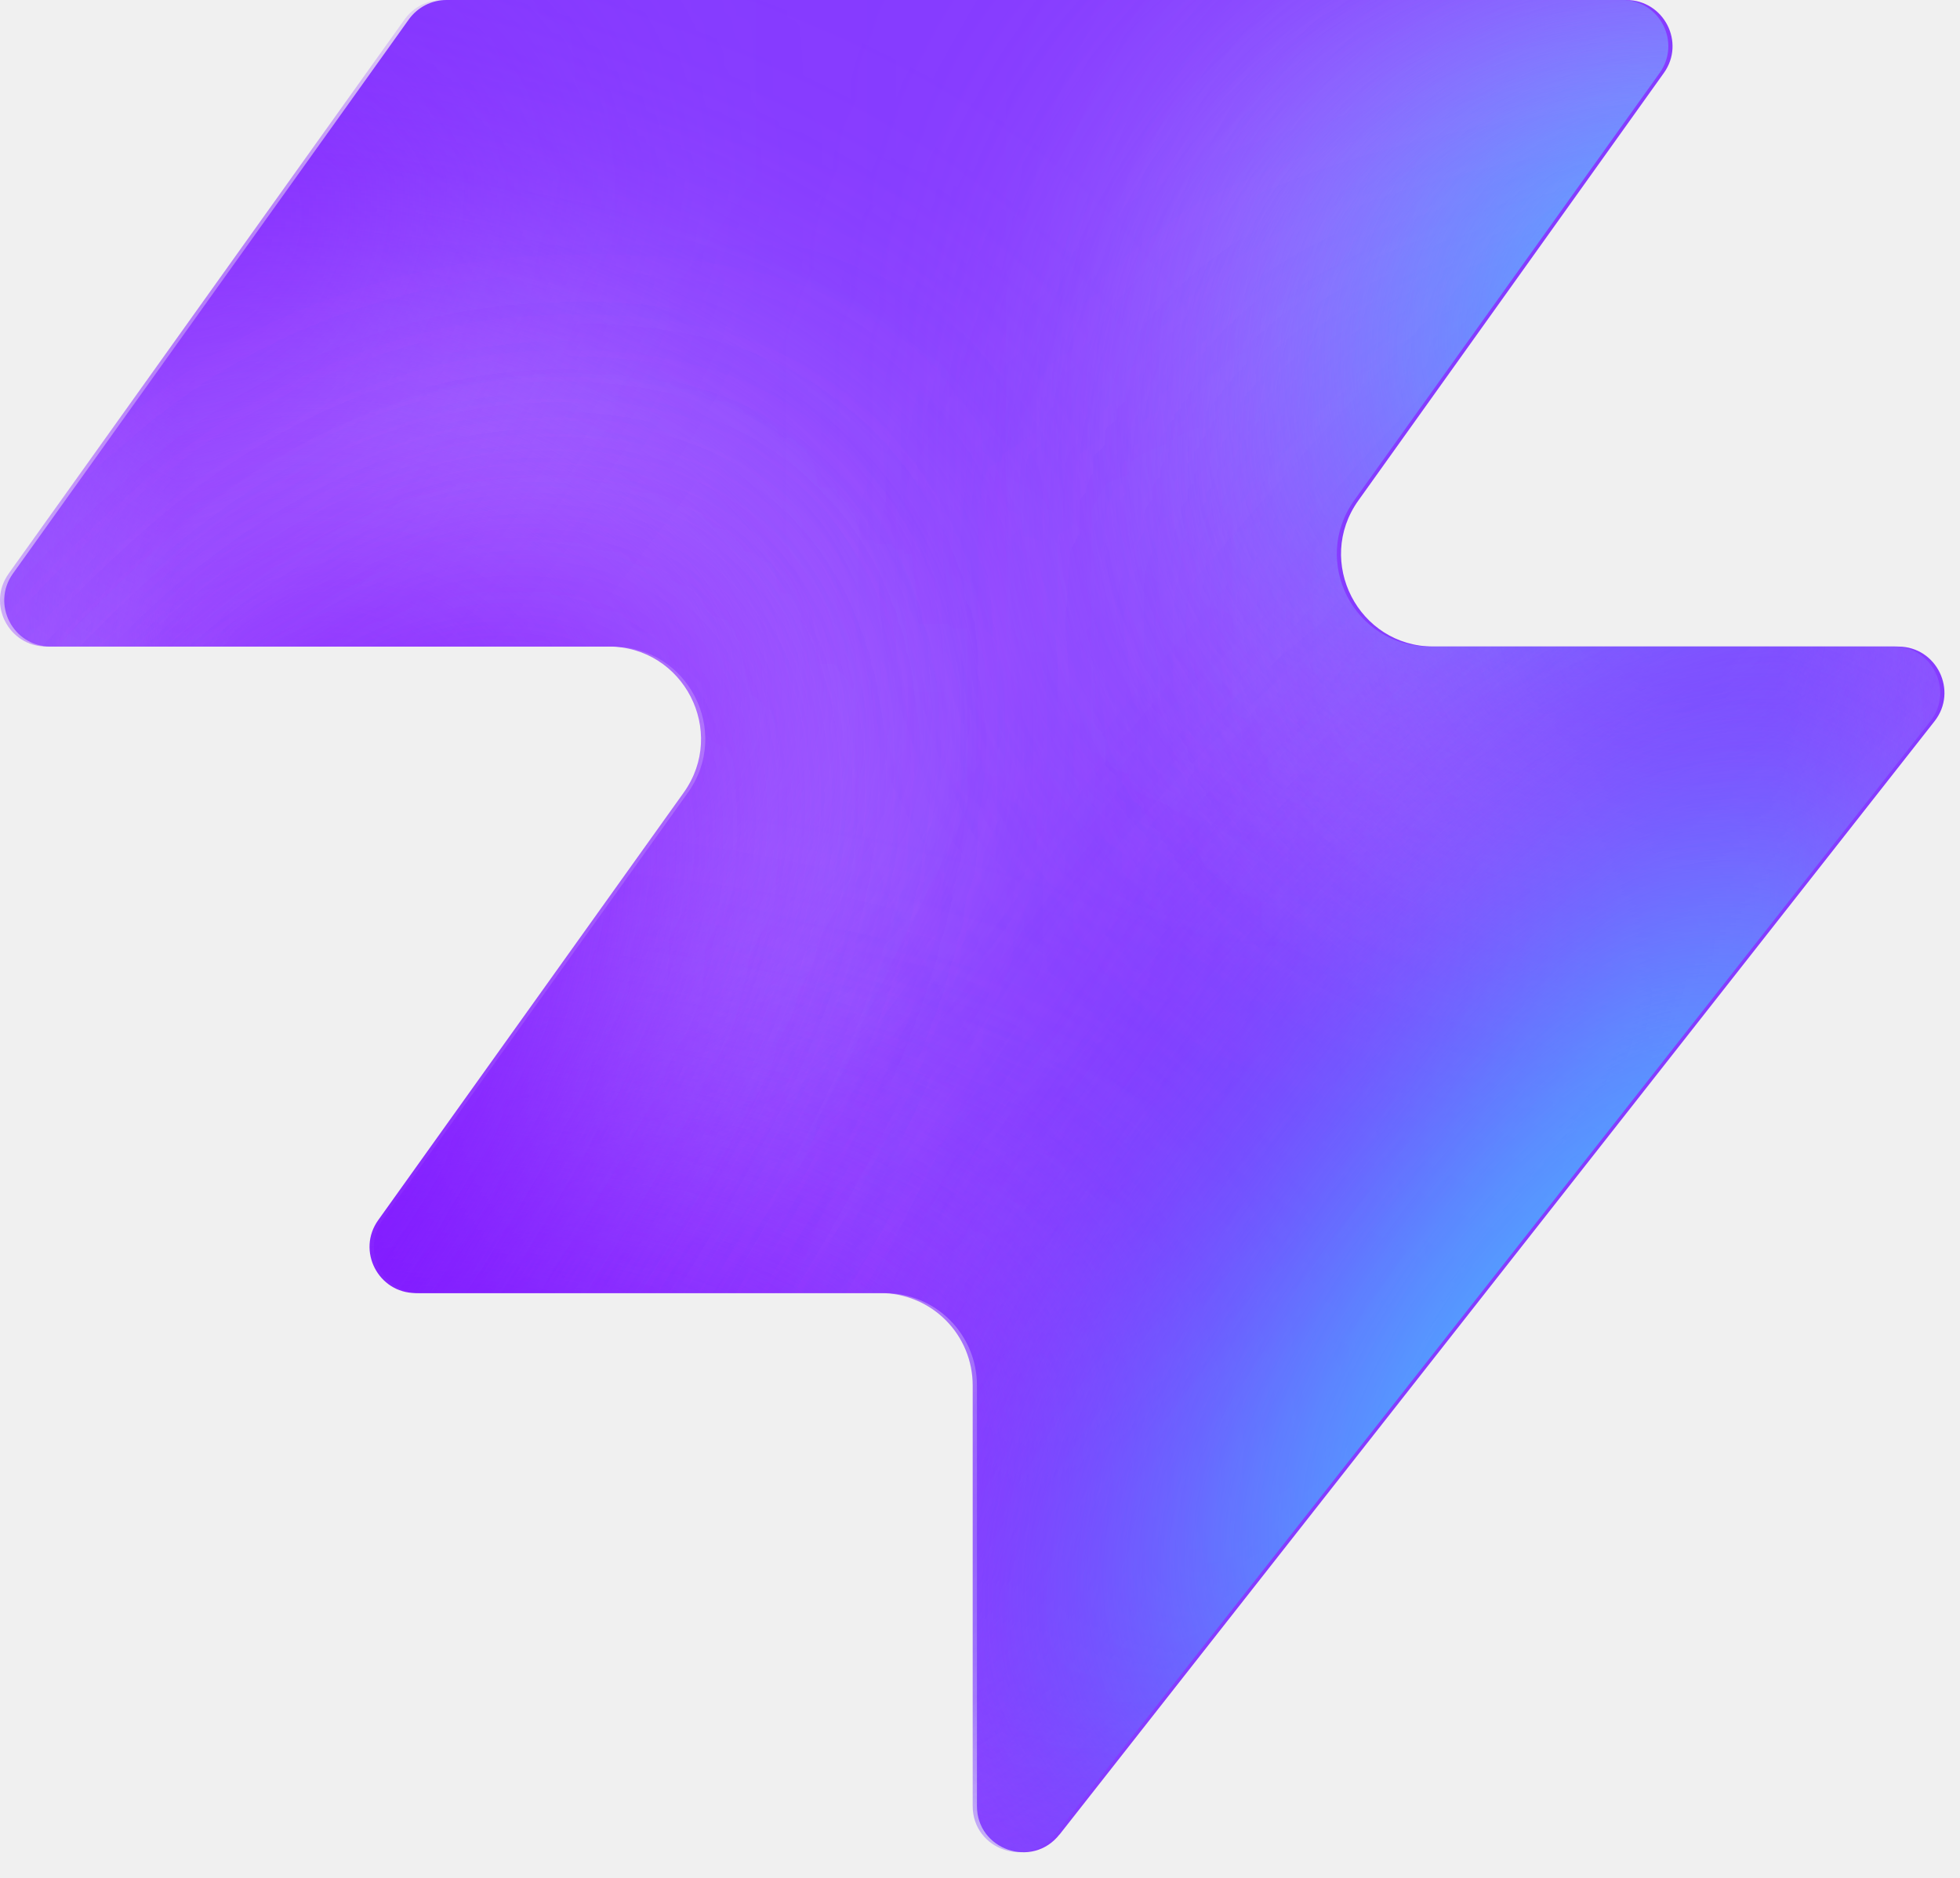
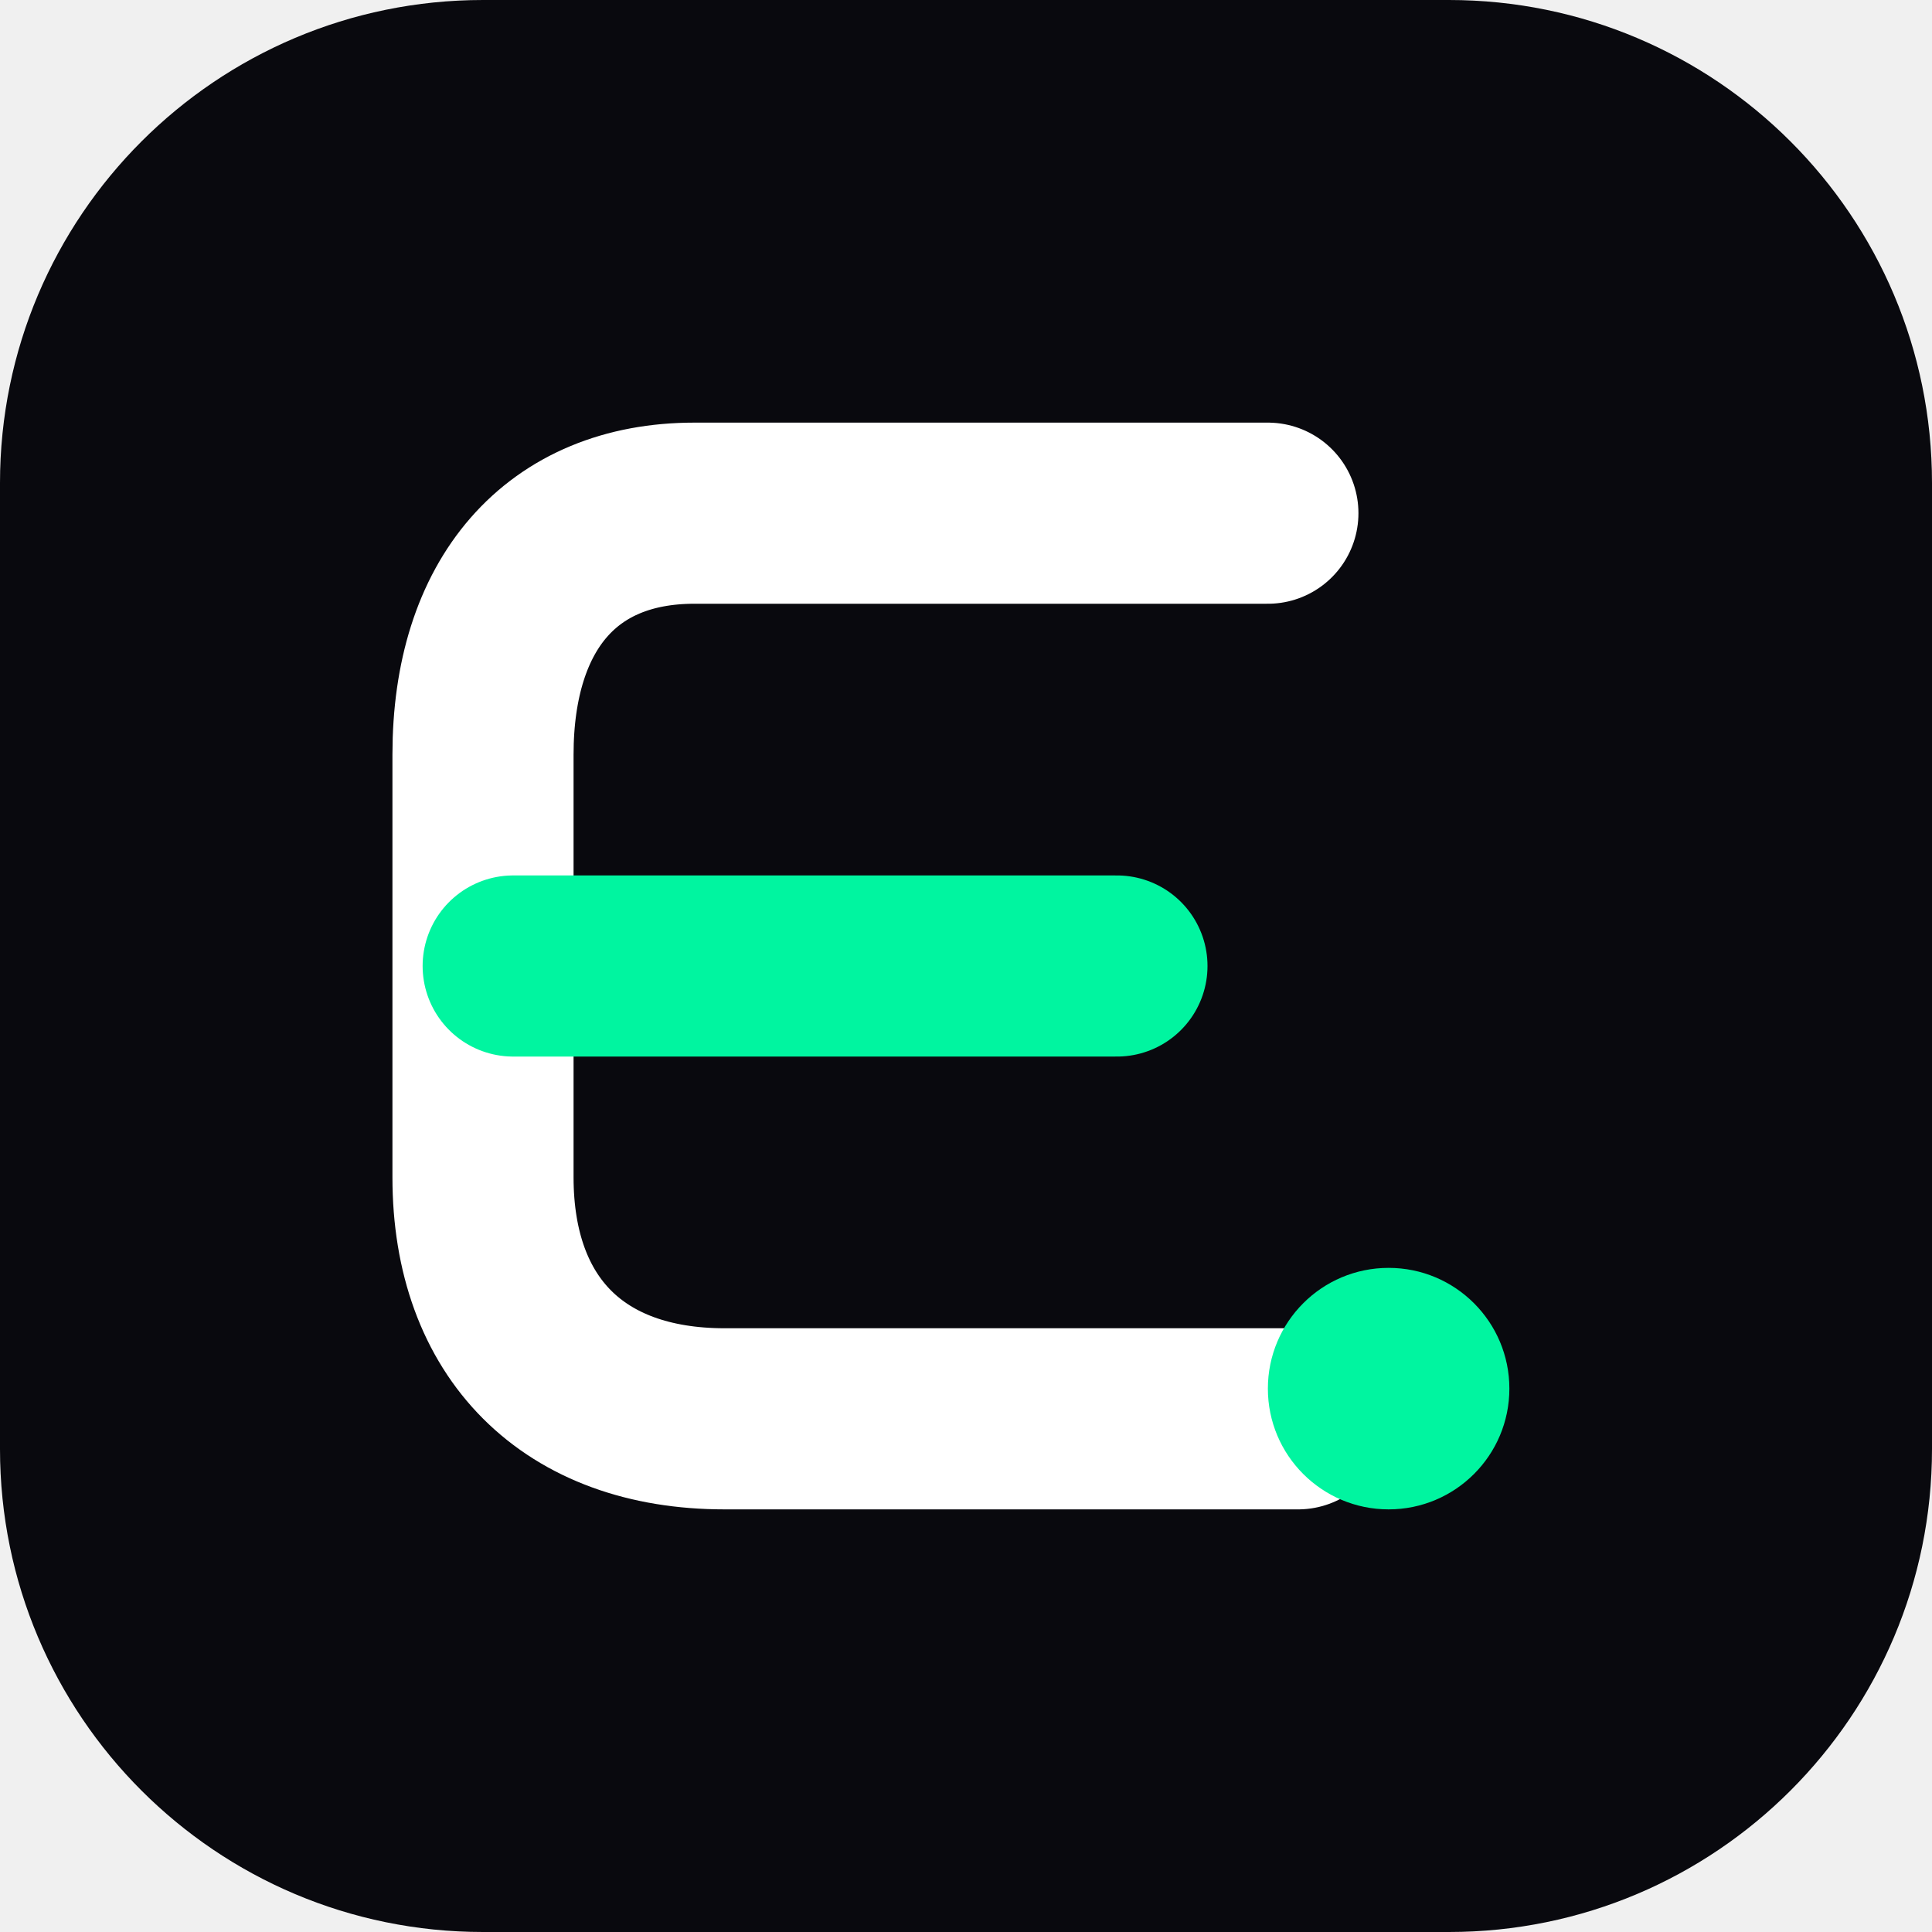
- <svg xmlns="http://www.w3.org/2000/svg" width="48" height="46" fill="none" viewBox="0 0 48 46">
-   <path fill="#863bff" d="M25.946 44.938c-.664.845-2.021.375-2.021-.698V33.937a2.26 2.26 0 0 0-2.262-2.262H10.287c-.92 0-1.456-1.04-.92-1.788l7.48-10.471c1.07-1.497 0-3.578-1.842-3.578H1.237c-.92 0-1.456-1.04-.92-1.788L10.013.474c.214-.297.556-.474.92-.474h28.894c.92 0 1.456 1.04.92 1.788l-7.48 10.471c-1.07 1.498 0 3.579 1.842 3.579h11.377c.943 0 1.473 1.088.89 1.83L25.947 44.94z" style="fill:#863bff;fill:color(display-p3 .525 .23 1);fill-opacity:1" />
-   <mask id="a" width="48" height="46" x="0" y="0" maskUnits="userSpaceOnUse" style="mask-type:alpha">
-     <path fill="#000" d="M25.842 44.938c-.664.844-2.021.375-2.021-.698V33.937a2.26 2.26 0 0 0-2.262-2.262H10.183c-.92 0-1.456-1.04-.92-1.788l7.48-10.471c1.07-1.498 0-3.579-1.842-3.579H1.133c-.92 0-1.456-1.04-.92-1.787L9.91.473c.214-.297.556-.474.92-.474h28.894c.92 0 1.456 1.04.92 1.788l-7.48 10.471c-1.07 1.498 0 3.578 1.842 3.578h11.377c.943 0 1.473 1.088.89 1.832L25.843 44.94z" style="fill:#000;fill-opacity:1" />
-   </mask>
-   <g mask="url(#a)">
-     <g filter="url(#b)">
-       <ellipse cx="5.508" cy="14.704" fill="#ede6ff" rx="5.508" ry="14.704" style="fill:#ede6ff;fill:color(display-p3 .927 .903 1);fill-opacity:1" transform="matrix(.00324 1 1 -.00324 -4.47 31.516)" />
-     </g>
-     <g filter="url(#c)">
-       <ellipse cx="10.399" cy="29.851" fill="#ede6ff" rx="10.399" ry="29.851" style="fill:#ede6ff;fill:color(display-p3 .927 .903 1);fill-opacity:1" transform="matrix(.00324 1 1 -.00324 -39.328 7.883)" />
-     </g>
-     <g filter="url(#d)">
-       <ellipse cx="5.508" cy="30.487" fill="#7e14ff" rx="5.508" ry="30.487" style="fill:#7e14ff;fill:color(display-p3 .492 .077 1);fill-opacity:1" transform="rotate(89.814 -25.913 -14.639)scale(1 -1)" />
-     </g>
-     <g filter="url(#e)">
-       <ellipse cx="5.508" cy="30.599" fill="#7e14ff" rx="5.508" ry="30.599" style="fill:#7e14ff;fill:color(display-p3 .492 .077 1);fill-opacity:1" transform="rotate(89.814 -32.644 -3.334)scale(1 -1)" />
-     </g>
-     <g filter="url(#f)">
-       <ellipse cx="5.508" cy="30.599" fill="#7e14ff" rx="5.508" ry="30.599" style="fill:#7e14ff;fill:color(display-p3 .492 .077 1);fill-opacity:1" transform="matrix(.00324 1 1 -.00324 -34.34 30.47)" />
-     </g>
-     <g filter="url(#g)">
-       <ellipse cx="14.072" cy="22.078" fill="#ede6ff" rx="14.072" ry="22.078" style="fill:#ede6ff;fill:color(display-p3 .927 .903 1);fill-opacity:1" transform="rotate(93.35 24.506 48.493)scale(-1 1)" />
-     </g>
-     <g filter="url(#h)">
-       <ellipse cx="3.47" cy="21.501" fill="#7e14ff" rx="3.47" ry="21.501" style="fill:#7e14ff;fill:color(display-p3 .492 .077 1);fill-opacity:1" transform="rotate(89.009 28.708 47.59)scale(-1 1)" />
-     </g>
-     <g filter="url(#i)">
-       <ellipse cx="3.47" cy="21.501" fill="#7e14ff" rx="3.47" ry="21.501" style="fill:#7e14ff;fill:color(display-p3 .492 .077 1);fill-opacity:1" transform="rotate(89.009 28.708 47.59)scale(-1 1)" />
-     </g>
-     <g filter="url(#j)">
-       <ellipse cx=".387" cy="8.972" fill="#7e14ff" rx="4.407" ry="29.108" style="fill:#7e14ff;fill:color(display-p3 .492 .077 1);fill-opacity:1" transform="rotate(39.51 .387 8.972)" />
-     </g>
-     <g filter="url(#k)">
-       <ellipse cx="47.523" cy="-6.092" fill="#7e14ff" rx="4.407" ry="29.108" style="fill:#7e14ff;fill:color(display-p3 .492 .077 1);fill-opacity:1" transform="rotate(37.892 47.523 -6.092)" />
-     </g>
-     <g filter="url(#l)">
-       <ellipse cx="41.412" cy="6.333" fill="#47bfff" rx="5.971" ry="9.665" style="fill:#47bfff;fill:color(display-p3 .28 .748 1);fill-opacity:1" transform="rotate(37.892 41.412 6.333)" />
-     </g>
-     <g filter="url(#m)">
-       <ellipse cx="-1.879" cy="38.332" fill="#7e14ff" rx="4.407" ry="29.108" style="fill:#7e14ff;fill:color(display-p3 .492 .077 1);fill-opacity:1" transform="rotate(37.892 -1.88 38.332)" />
-     </g>
-     <g filter="url(#n)">
-       <ellipse cx="-1.879" cy="38.332" fill="#7e14ff" rx="4.407" ry="29.108" style="fill:#7e14ff;fill:color(display-p3 .492 .077 1);fill-opacity:1" transform="rotate(37.892 -1.88 38.332)" />
-     </g>
-     <g filter="url(#o)">
-       <ellipse cx="35.651" cy="29.907" fill="#7e14ff" rx="4.407" ry="29.108" style="fill:#7e14ff;fill:color(display-p3 .492 .077 1);fill-opacity:1" transform="rotate(37.892 35.651 29.907)" />
-     </g>
-     <g filter="url(#p)">
-       <ellipse cx="38.418" cy="32.4" fill="#47bfff" rx="5.971" ry="15.297" style="fill:#47bfff;fill:color(display-p3 .28 .748 1);fill-opacity:1" transform="rotate(37.892 38.418 32.4)" />
-     </g>
-   </g>
-   <defs>
-     <filter id="b" width="60.045" height="41.654" x="-19.77" y="16.149" color-interpolation-filters="sRGB" filterUnits="userSpaceOnUse">
-       <feFlood flood-opacity="0" result="BackgroundImageFix" />
-       <feBlend in="SourceGraphic" in2="BackgroundImageFix" result="shape" />
-       <feGaussianBlur result="effect1_foregroundBlur_2002_17158" stdDeviation="7.659" />
-     </filter>
-     <filter id="c" width="90.34" height="51.437" x="-54.613" y="-7.533" color-interpolation-filters="sRGB" filterUnits="userSpaceOnUse">
-       <feFlood flood-opacity="0" result="BackgroundImageFix" />
-       <feBlend in="SourceGraphic" in2="BackgroundImageFix" result="shape" />
-       <feGaussianBlur result="effect1_foregroundBlur_2002_17158" stdDeviation="7.659" />
-     </filter>
-     <filter id="d" width="79.355" height="29.4" x="-49.64" y="2.03" color-interpolation-filters="sRGB" filterUnits="userSpaceOnUse">
-       <feFlood flood-opacity="0" result="BackgroundImageFix" />
-       <feBlend in="SourceGraphic" in2="BackgroundImageFix" result="shape" />
-       <feGaussianBlur result="effect1_foregroundBlur_2002_17158" stdDeviation="4.596" />
-     </filter>
-     <filter id="e" width="79.579" height="29.4" x="-45.045" y="20.029" color-interpolation-filters="sRGB" filterUnits="userSpaceOnUse">
-       <feFlood flood-opacity="0" result="BackgroundImageFix" />
-       <feBlend in="SourceGraphic" in2="BackgroundImageFix" result="shape" />
-       <feGaussianBlur result="effect1_foregroundBlur_2002_17158" stdDeviation="4.596" />
-     </filter>
-     <filter id="f" width="79.579" height="29.4" x="-43.513" y="21.178" color-interpolation-filters="sRGB" filterUnits="userSpaceOnUse">
-       <feFlood flood-opacity="0" result="BackgroundImageFix" />
-       <feBlend in="SourceGraphic" in2="BackgroundImageFix" result="shape" />
-       <feGaussianBlur result="effect1_foregroundBlur_2002_17158" stdDeviation="4.596" />
-     </filter>
-     <filter id="g" width="74.749" height="58.852" x="15.756" y="-17.901" color-interpolation-filters="sRGB" filterUnits="userSpaceOnUse">
-       <feFlood flood-opacity="0" result="BackgroundImageFix" />
-       <feBlend in="SourceGraphic" in2="BackgroundImageFix" result="shape" />
-       <feGaussianBlur result="effect1_foregroundBlur_2002_17158" stdDeviation="7.659" />
-     </filter>
-     <filter id="h" width="61.377" height="25.362" x="23.548" y="2.284" color-interpolation-filters="sRGB" filterUnits="userSpaceOnUse">
-       <feFlood flood-opacity="0" result="BackgroundImageFix" />
-       <feBlend in="SourceGraphic" in2="BackgroundImageFix" result="shape" />
-       <feGaussianBlur result="effect1_foregroundBlur_2002_17158" stdDeviation="4.596" />
-     </filter>
-     <filter id="i" width="61.377" height="25.362" x="23.548" y="2.284" color-interpolation-filters="sRGB" filterUnits="userSpaceOnUse">
-       <feFlood flood-opacity="0" result="BackgroundImageFix" />
-       <feBlend in="SourceGraphic" in2="BackgroundImageFix" result="shape" />
-       <feGaussianBlur result="effect1_foregroundBlur_2002_17158" stdDeviation="4.596" />
-     </filter>
-     <filter id="j" width="56.045" height="63.649" x="-27.636" y="-22.853" color-interpolation-filters="sRGB" filterUnits="userSpaceOnUse">
-       <feFlood flood-opacity="0" result="BackgroundImageFix" />
-       <feBlend in="SourceGraphic" in2="BackgroundImageFix" result="shape" />
-       <feGaussianBlur result="effect1_foregroundBlur_2002_17158" stdDeviation="4.596" />
-     </filter>
-     <filter id="k" width="54.814" height="64.646" x="20.116" y="-38.415" color-interpolation-filters="sRGB" filterUnits="userSpaceOnUse">
-       <feFlood flood-opacity="0" result="BackgroundImageFix" />
-       <feBlend in="SourceGraphic" in2="BackgroundImageFix" result="shape" />
-       <feGaussianBlur result="effect1_foregroundBlur_2002_17158" stdDeviation="4.596" />
-     </filter>
-     <filter id="l" width="33.541" height="35.313" x="24.641" y="-11.323" color-interpolation-filters="sRGB" filterUnits="userSpaceOnUse">
-       <feFlood flood-opacity="0" result="BackgroundImageFix" />
-       <feBlend in="SourceGraphic" in2="BackgroundImageFix" result="shape" />
-       <feGaussianBlur result="effect1_foregroundBlur_2002_17158" stdDeviation="4.596" />
-     </filter>
-     <filter id="m" width="54.814" height="64.646" x="-29.286" y="6.009" color-interpolation-filters="sRGB" filterUnits="userSpaceOnUse">
-       <feFlood flood-opacity="0" result="BackgroundImageFix" />
-       <feBlend in="SourceGraphic" in2="BackgroundImageFix" result="shape" />
-       <feGaussianBlur result="effect1_foregroundBlur_2002_17158" stdDeviation="4.596" />
-     </filter>
-     <filter id="n" width="54.814" height="64.646" x="-29.286" y="6.009" color-interpolation-filters="sRGB" filterUnits="userSpaceOnUse">
-       <feFlood flood-opacity="0" result="BackgroundImageFix" />
-       <feBlend in="SourceGraphic" in2="BackgroundImageFix" result="shape" />
-       <feGaussianBlur result="effect1_foregroundBlur_2002_17158" stdDeviation="4.596" />
-     </filter>
-     <filter id="o" width="54.814" height="64.646" x="8.244" y="-2.416" color-interpolation-filters="sRGB" filterUnits="userSpaceOnUse">
-       <feFlood flood-opacity="0" result="BackgroundImageFix" />
-       <feBlend in="SourceGraphic" in2="BackgroundImageFix" result="shape" />
-       <feGaussianBlur result="effect1_foregroundBlur_2002_17158" stdDeviation="4.596" />
-     </filter>
-     <filter id="p" width="39.409" height="43.623" x="18.713" y="10.588" color-interpolation-filters="sRGB" filterUnits="userSpaceOnUse">
-       <feFlood flood-opacity="0" result="BackgroundImageFix" />
-       <feBlend in="SourceGraphic" in2="BackgroundImageFix" result="shape" />
-       <feGaussianBlur result="effect1_foregroundBlur_2002_17158" stdDeviation="4.596" />
-     </filter>
-   </defs>
+ <svg xmlns="http://www.w3.org/2000/svg" viewBox="0 0 64 64">
+   <rect width="64" height="64" rx="16" fill="#09090E" />
+   <path d="M42 17H23C18.6 17 16 20 16 25V39C16 44 19 47 24 47H43" fill="none" stroke="#FFFFFF" stroke-width="6" stroke-linecap="round" />
+   <path d="M17 32H37" fill="none" stroke="#00F5A0" stroke-width="6" stroke-linecap="round" />
+   <circle cx="46" cy="46" r="4" fill="#00F5A0" />
</svg>
